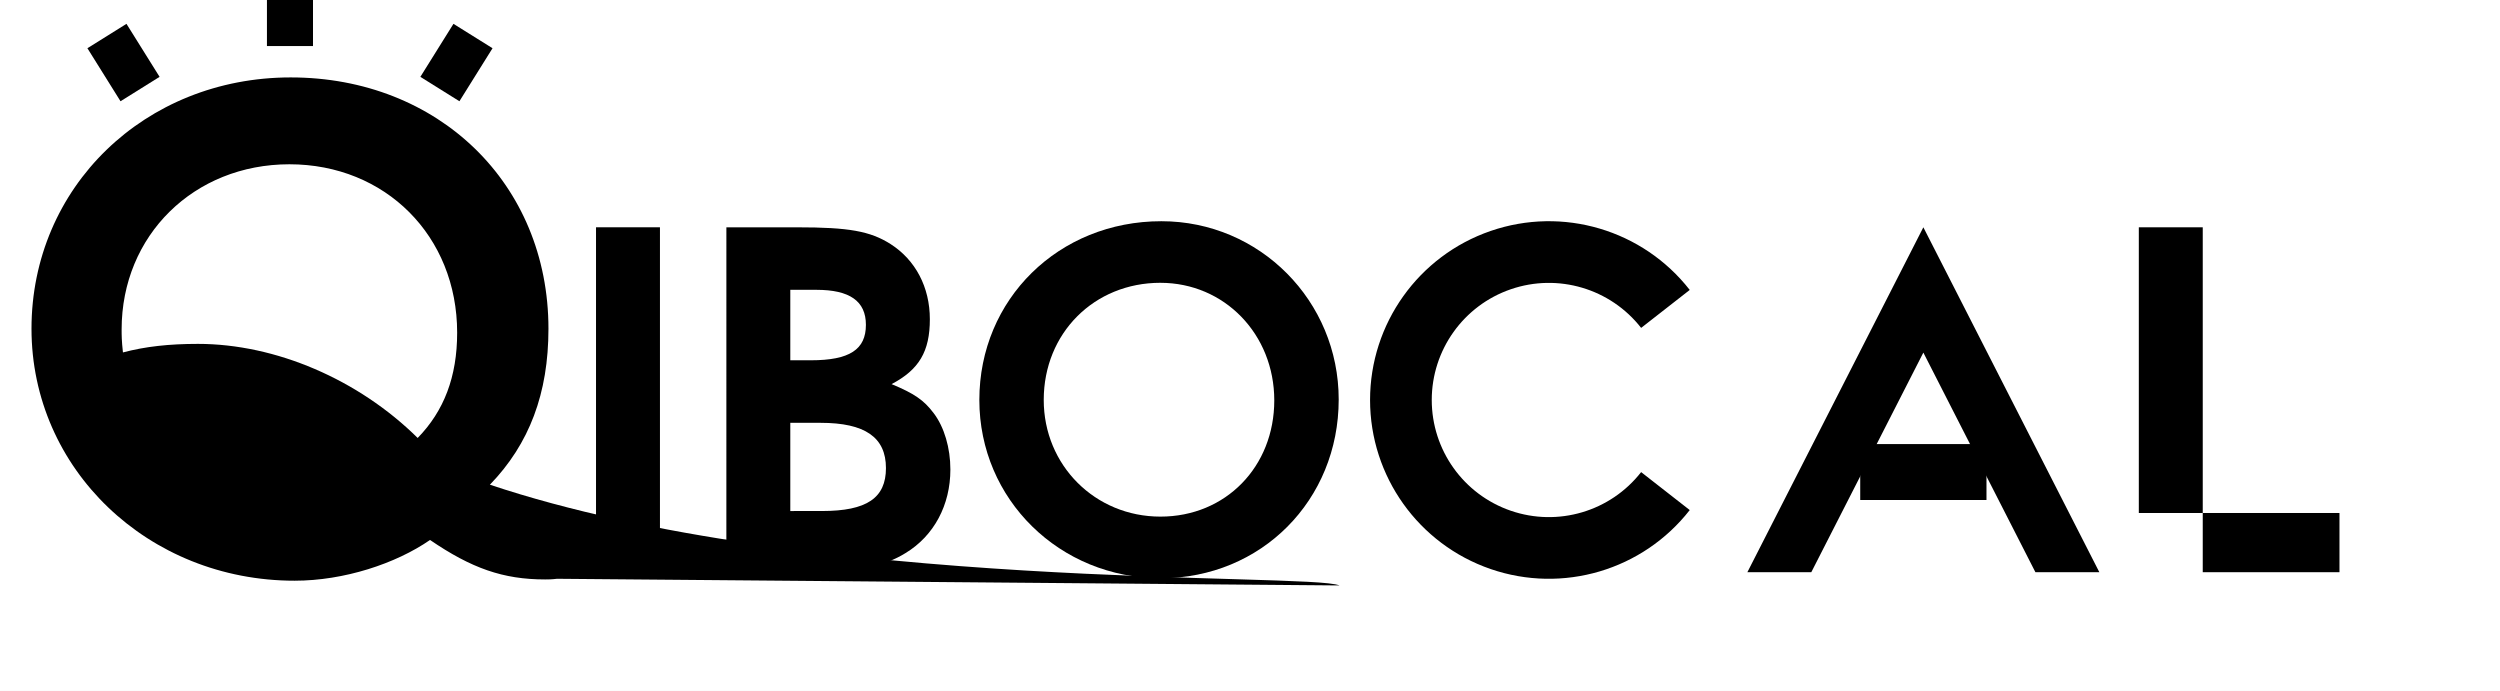
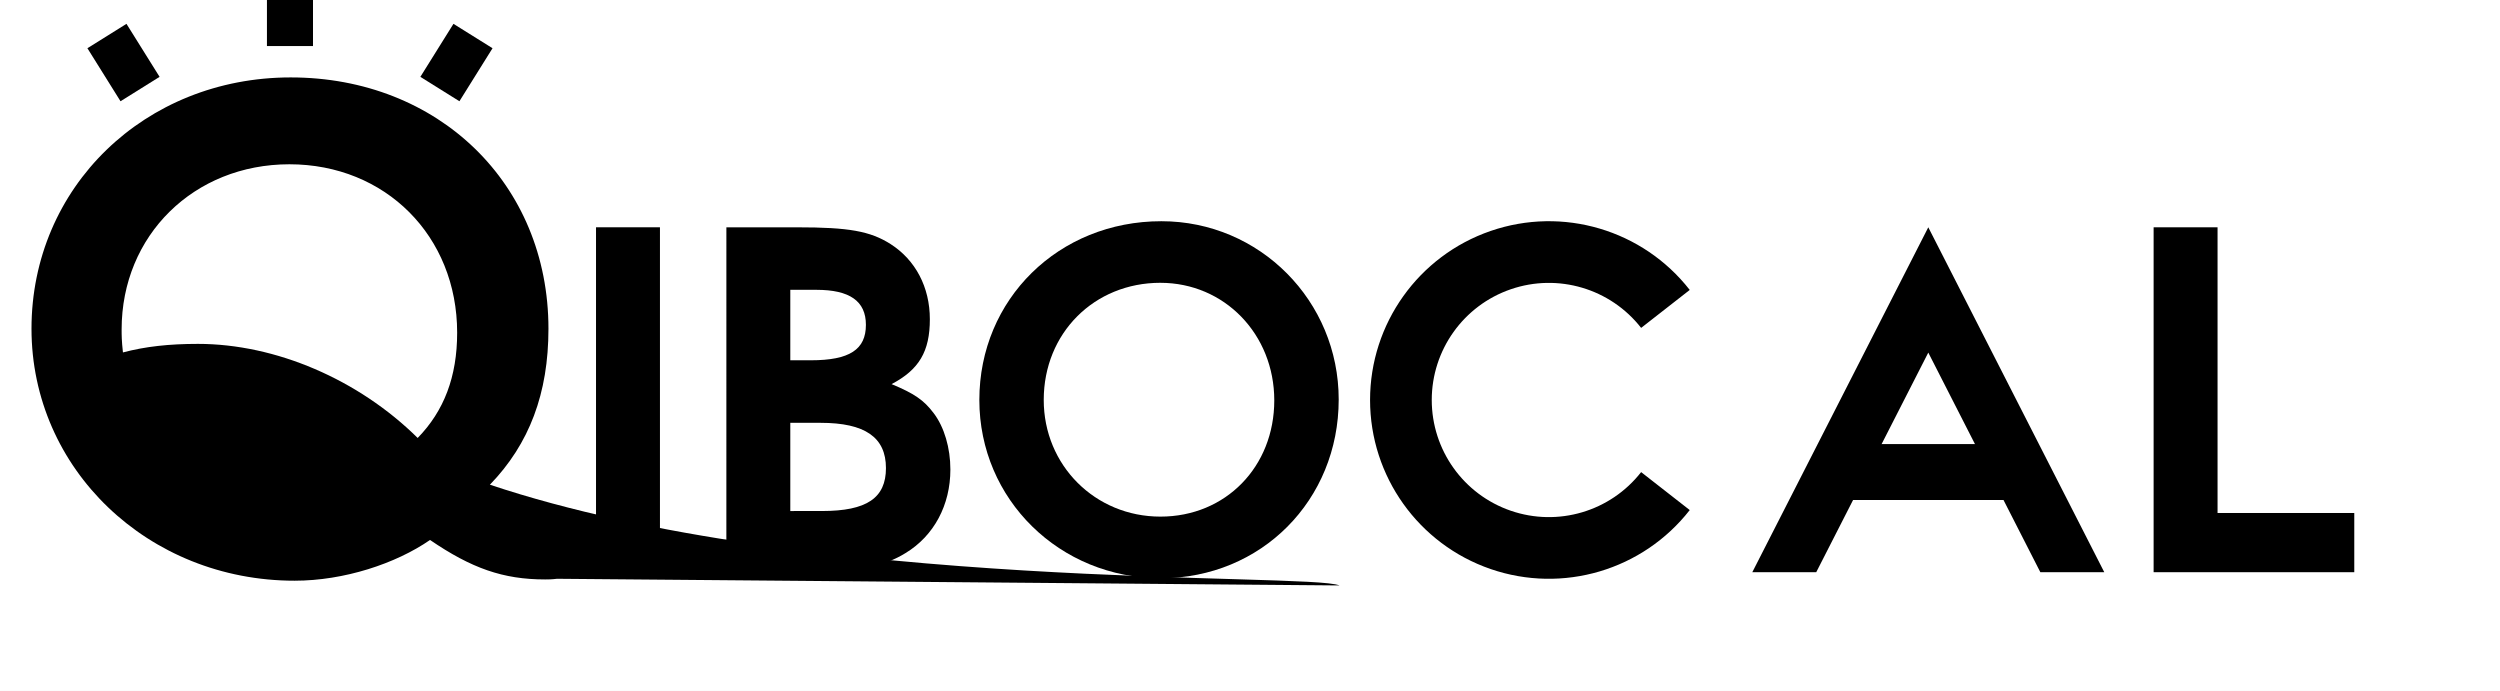
<svg xmlns="http://www.w3.org/2000/svg" width="1520" height="420" viewBox="0 0 1520 420">
  <rect width="1520" height="420" fill="#ffffff" />
  <g transform="translate(-1400 -420) scale(10)">
    <path fill-rule="evenodd" d="M 221.438,77.595 c -1.828,-0.789 -32.122,0.399 -51.652,-6.125 2.4,-2.48 3.56,-5.56 3.56,-9.48 0,-8.84 -6.711,-15.283 -15.671,-15.283 -8.88,0 -15.76,6.68 -15.76,15.28 0,8.52 7.08,15.32 16,15.32 3,0 6.151,-1.037 8.231,-2.477 2.52,1.72 4.44,2.4 7,2.4 0.16,0 0.4,0 0.72,-0.04 z M 165.395,68.628 c -3.6,-3.56 -8.64,-5.72 -13.36,-5.72 -1.76,0 -3.2,0.16 -4.56,0.52 -0.08,-0.72 -0.08,-1.04 -0.08,-1.4 0,-5.72 4.4,-10.04 10.2,-10.04 5.84,0 10.2,4.36 10.2,10.24 0,2.68 -0.8,4.76 -2.4,6.4 z" fill="#000000" />
    <path d="m 176.238,76.788 h 3.887 V 55.819 h -3.887 z" fill="#000000" />
    <path d="m 184.163,76.788 h 5.59 c 2.327,0 4.029,-0.369 5.306,-1.163 1.731,-1.05 2.724,-2.923 2.724,-5.079 0,-1.305 -0.369,-2.582 -1.021,-3.433 -0.596,-0.794 -1.192,-1.192 -2.554,-1.759 1.674,-0.88 2.327,-1.986 2.327,-3.944 0,-1.958 -0.88,-3.604 -2.383,-4.568 -1.248,-0.794 -2.554,-1.021 -5.675,-1.021 h -4.313 z m 3.887,-3.717 v -5.363 h 1.844 c 2.696,0 3.972,0.88 3.972,2.752 0,1.816 -1.163,2.61 -3.887,2.61 z m 0,-9.165 v -4.285 h 1.589 c 2.015,0 3.008,0.681 3.008,2.128 0,1.504 -0.993,2.156 -3.348,2.156 z" fill="#000000" />
    <path d="m 210.61,55.45 c -6.242,0 -11.066,4.739 -11.066,10.867 0,6.044 4.88,10.839 11.038,10.839 6.101,0 10.811,-4.739 10.811,-10.867 0,-5.987 -4.795,-10.839 -10.782,-10.839 z m -0.057,3.745 c 3.887,0 6.923,3.121 6.923,7.15 0,4.029 -2.951,7.065 -6.923,7.065 -3.972,0 -7.094,-3.121 -7.094,-7.094 0,-4.058 3.064,-7.122 7.094,-7.122 z" fill="#000000" />
    <path fill-rule="evenodd" d="M 242.736 73.012 A 10.870 10.870 0 1 1 242.736 59.628 L 239.781 61.936 A 7.120 7.120 0 1 0 239.781 70.704 Z" fill="#000000" />
-     <path fill-rule="evenodd" d="M 246.240 76.790 L 256.940 55.820 L 267.640 76.790 Z M 250.127 76.790 L 256.940 63.438 L 263.753 76.790 Z" fill="#000000" />
-     <path fill-rule="evenodd" d="M 253.102 69.000 H 260.778 V 72.400 H 253.102 Z" fill="#000000" />
-     <path fill-rule="evenodd" d="M 270.040 55.820 H 273.927 V 76.790 H 270.040 Z M 270.040 73.190 H 282.240 V 76.790 H 270.040 Z" fill="#000000" />
+     <path fill-rule="evenodd" d="M 246.540 76.790 L 257.240 55.820 L 267.940 76.790 Z M 250.427 76.790 L 257.240 63.438 L 264.053 76.790 Z" fill="#000000" />
+     <path fill-rule="evenodd" d="M 251.402 69.000 H 263.078 V 72.400 H 251.402 Z" fill="#000000" />
+     <path fill-rule="evenodd" d="M 270.940 55.820 H 274.827 V 73.190 H 283.140 V 76.790 H 270.940 Z" fill="#000000" />
    <path d="M 148.515 47.414 L 146.502 44.191" stroke="#000000" stroke-width="2.8" stroke-linecap="butt" />
    <path d="M 157.630 44.800 L 157.630 41.000" stroke="#000000" stroke-width="2.8" stroke-linecap="butt" />
    <path d="M 166.745 47.414 L 168.758 44.191" stroke="#000000" stroke-width="2.8" stroke-linecap="butt" />
  </g>
</svg>
